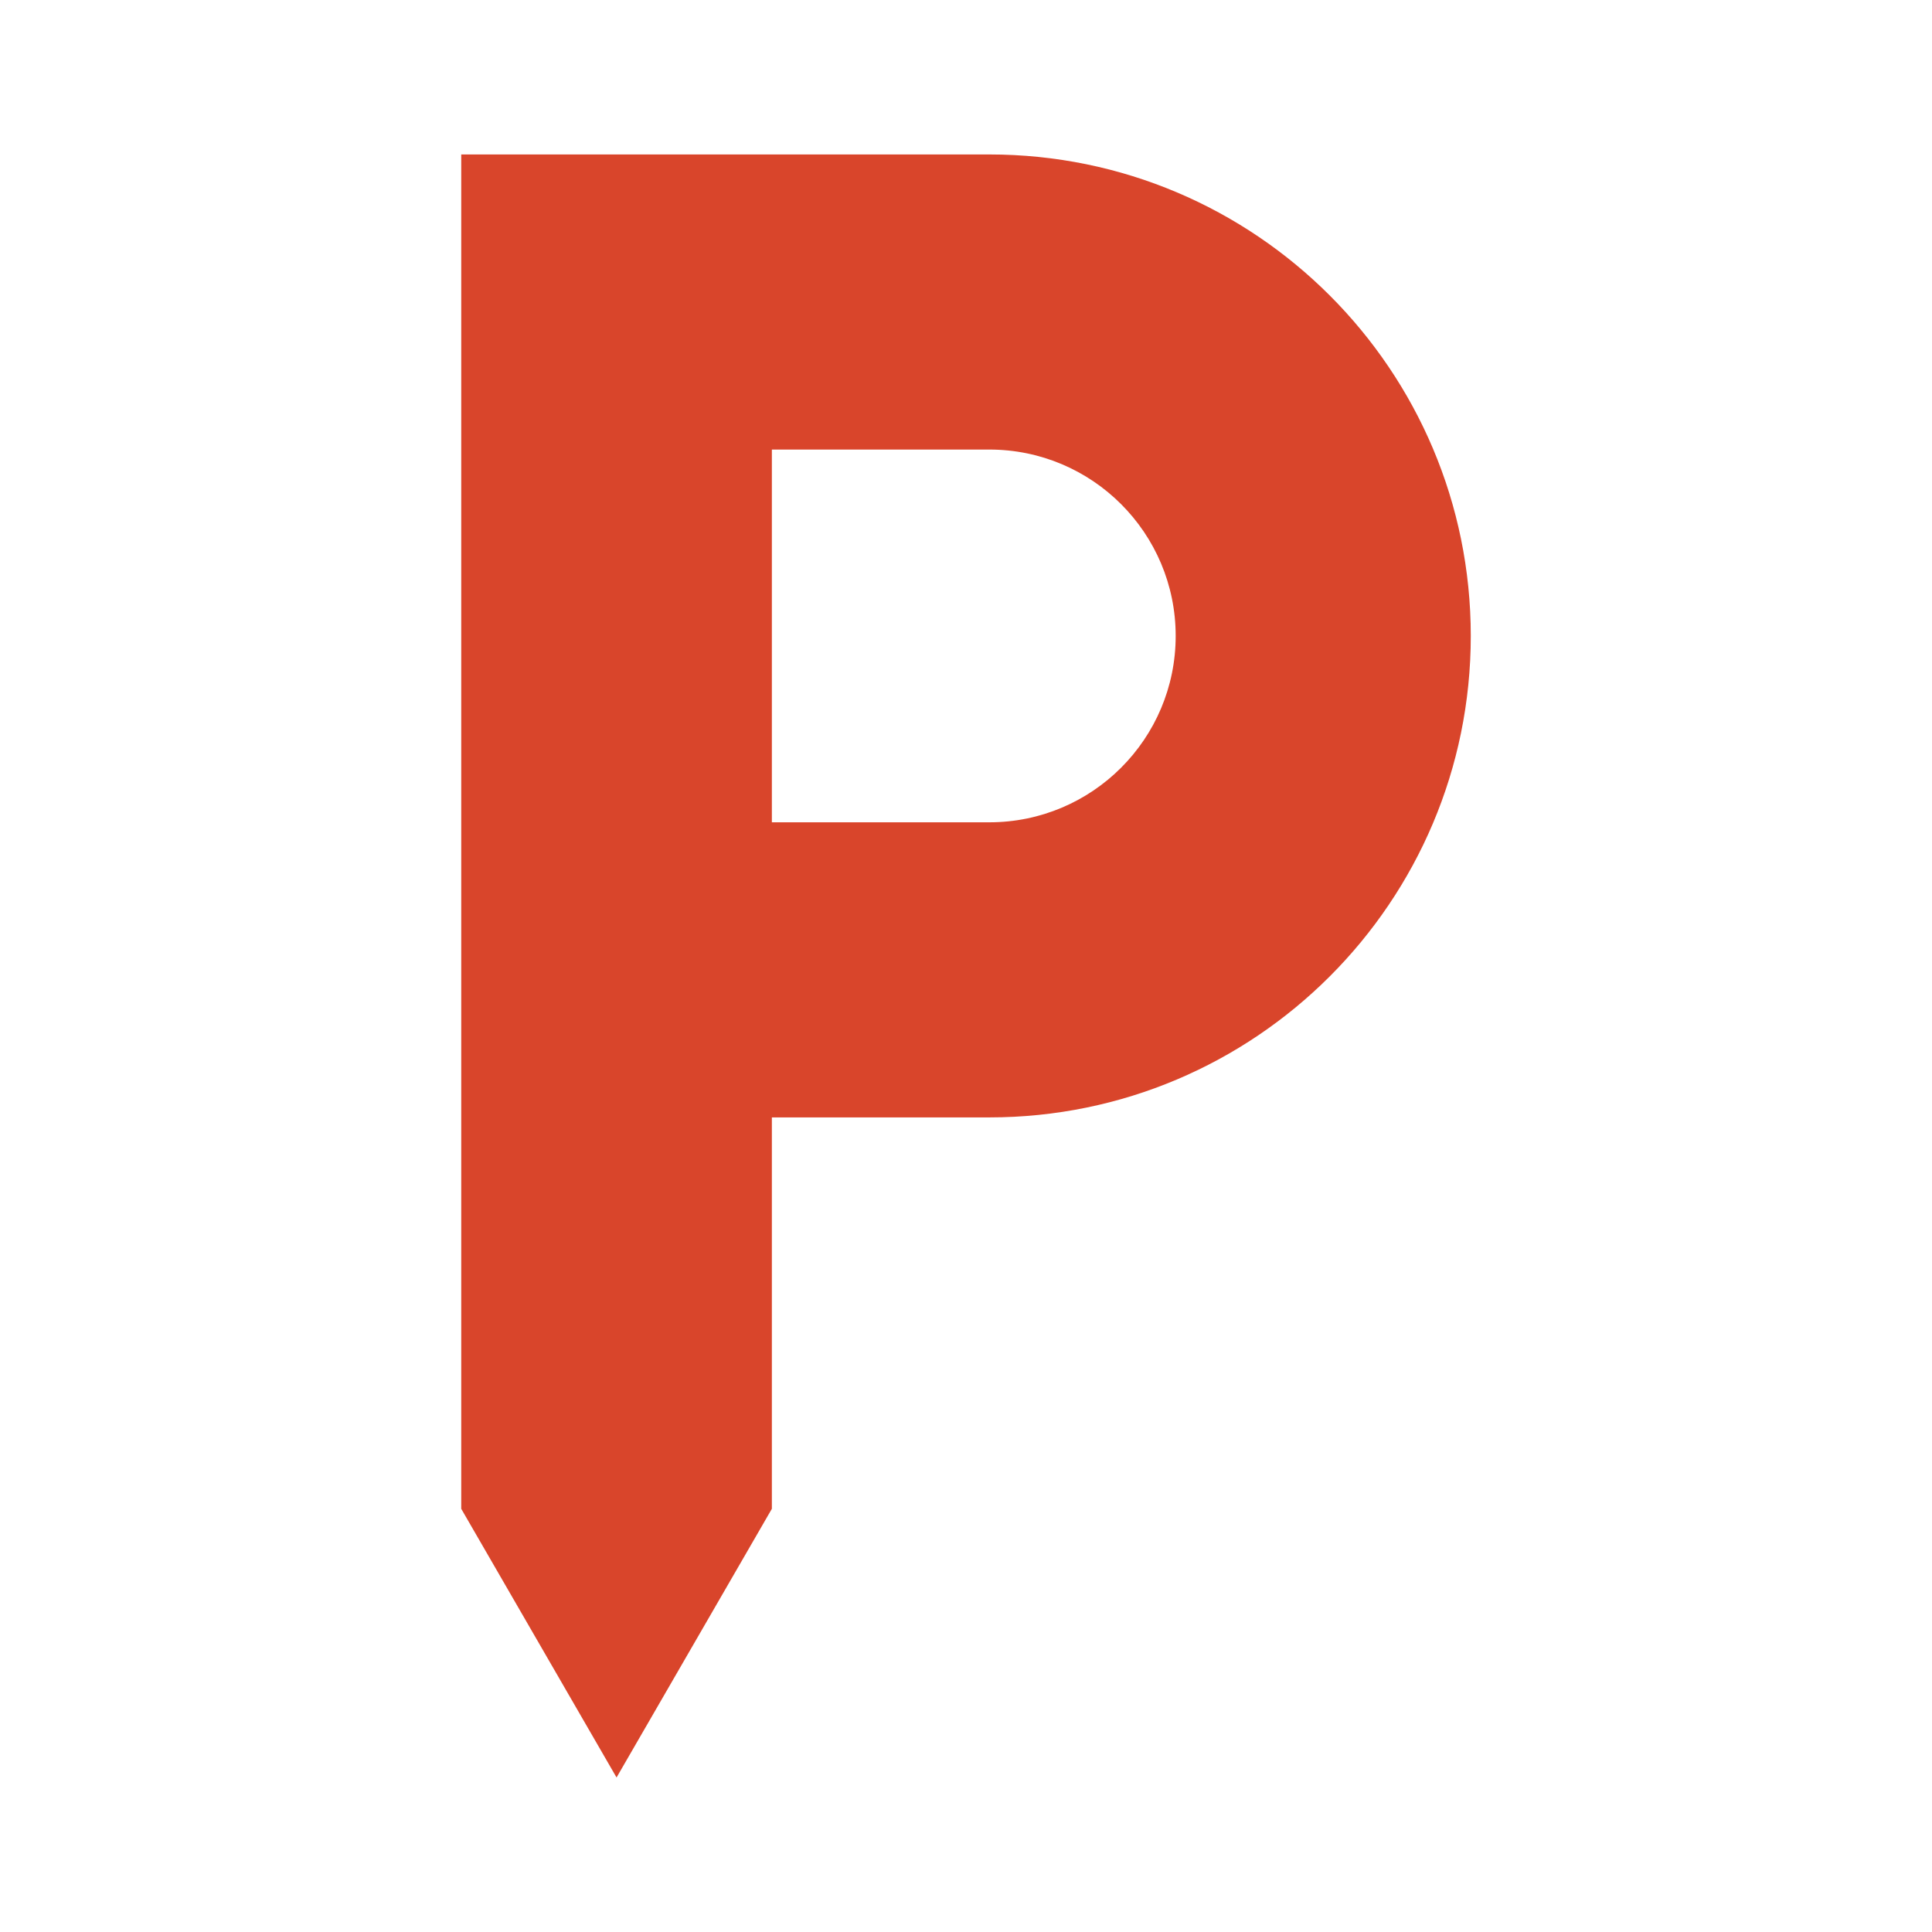
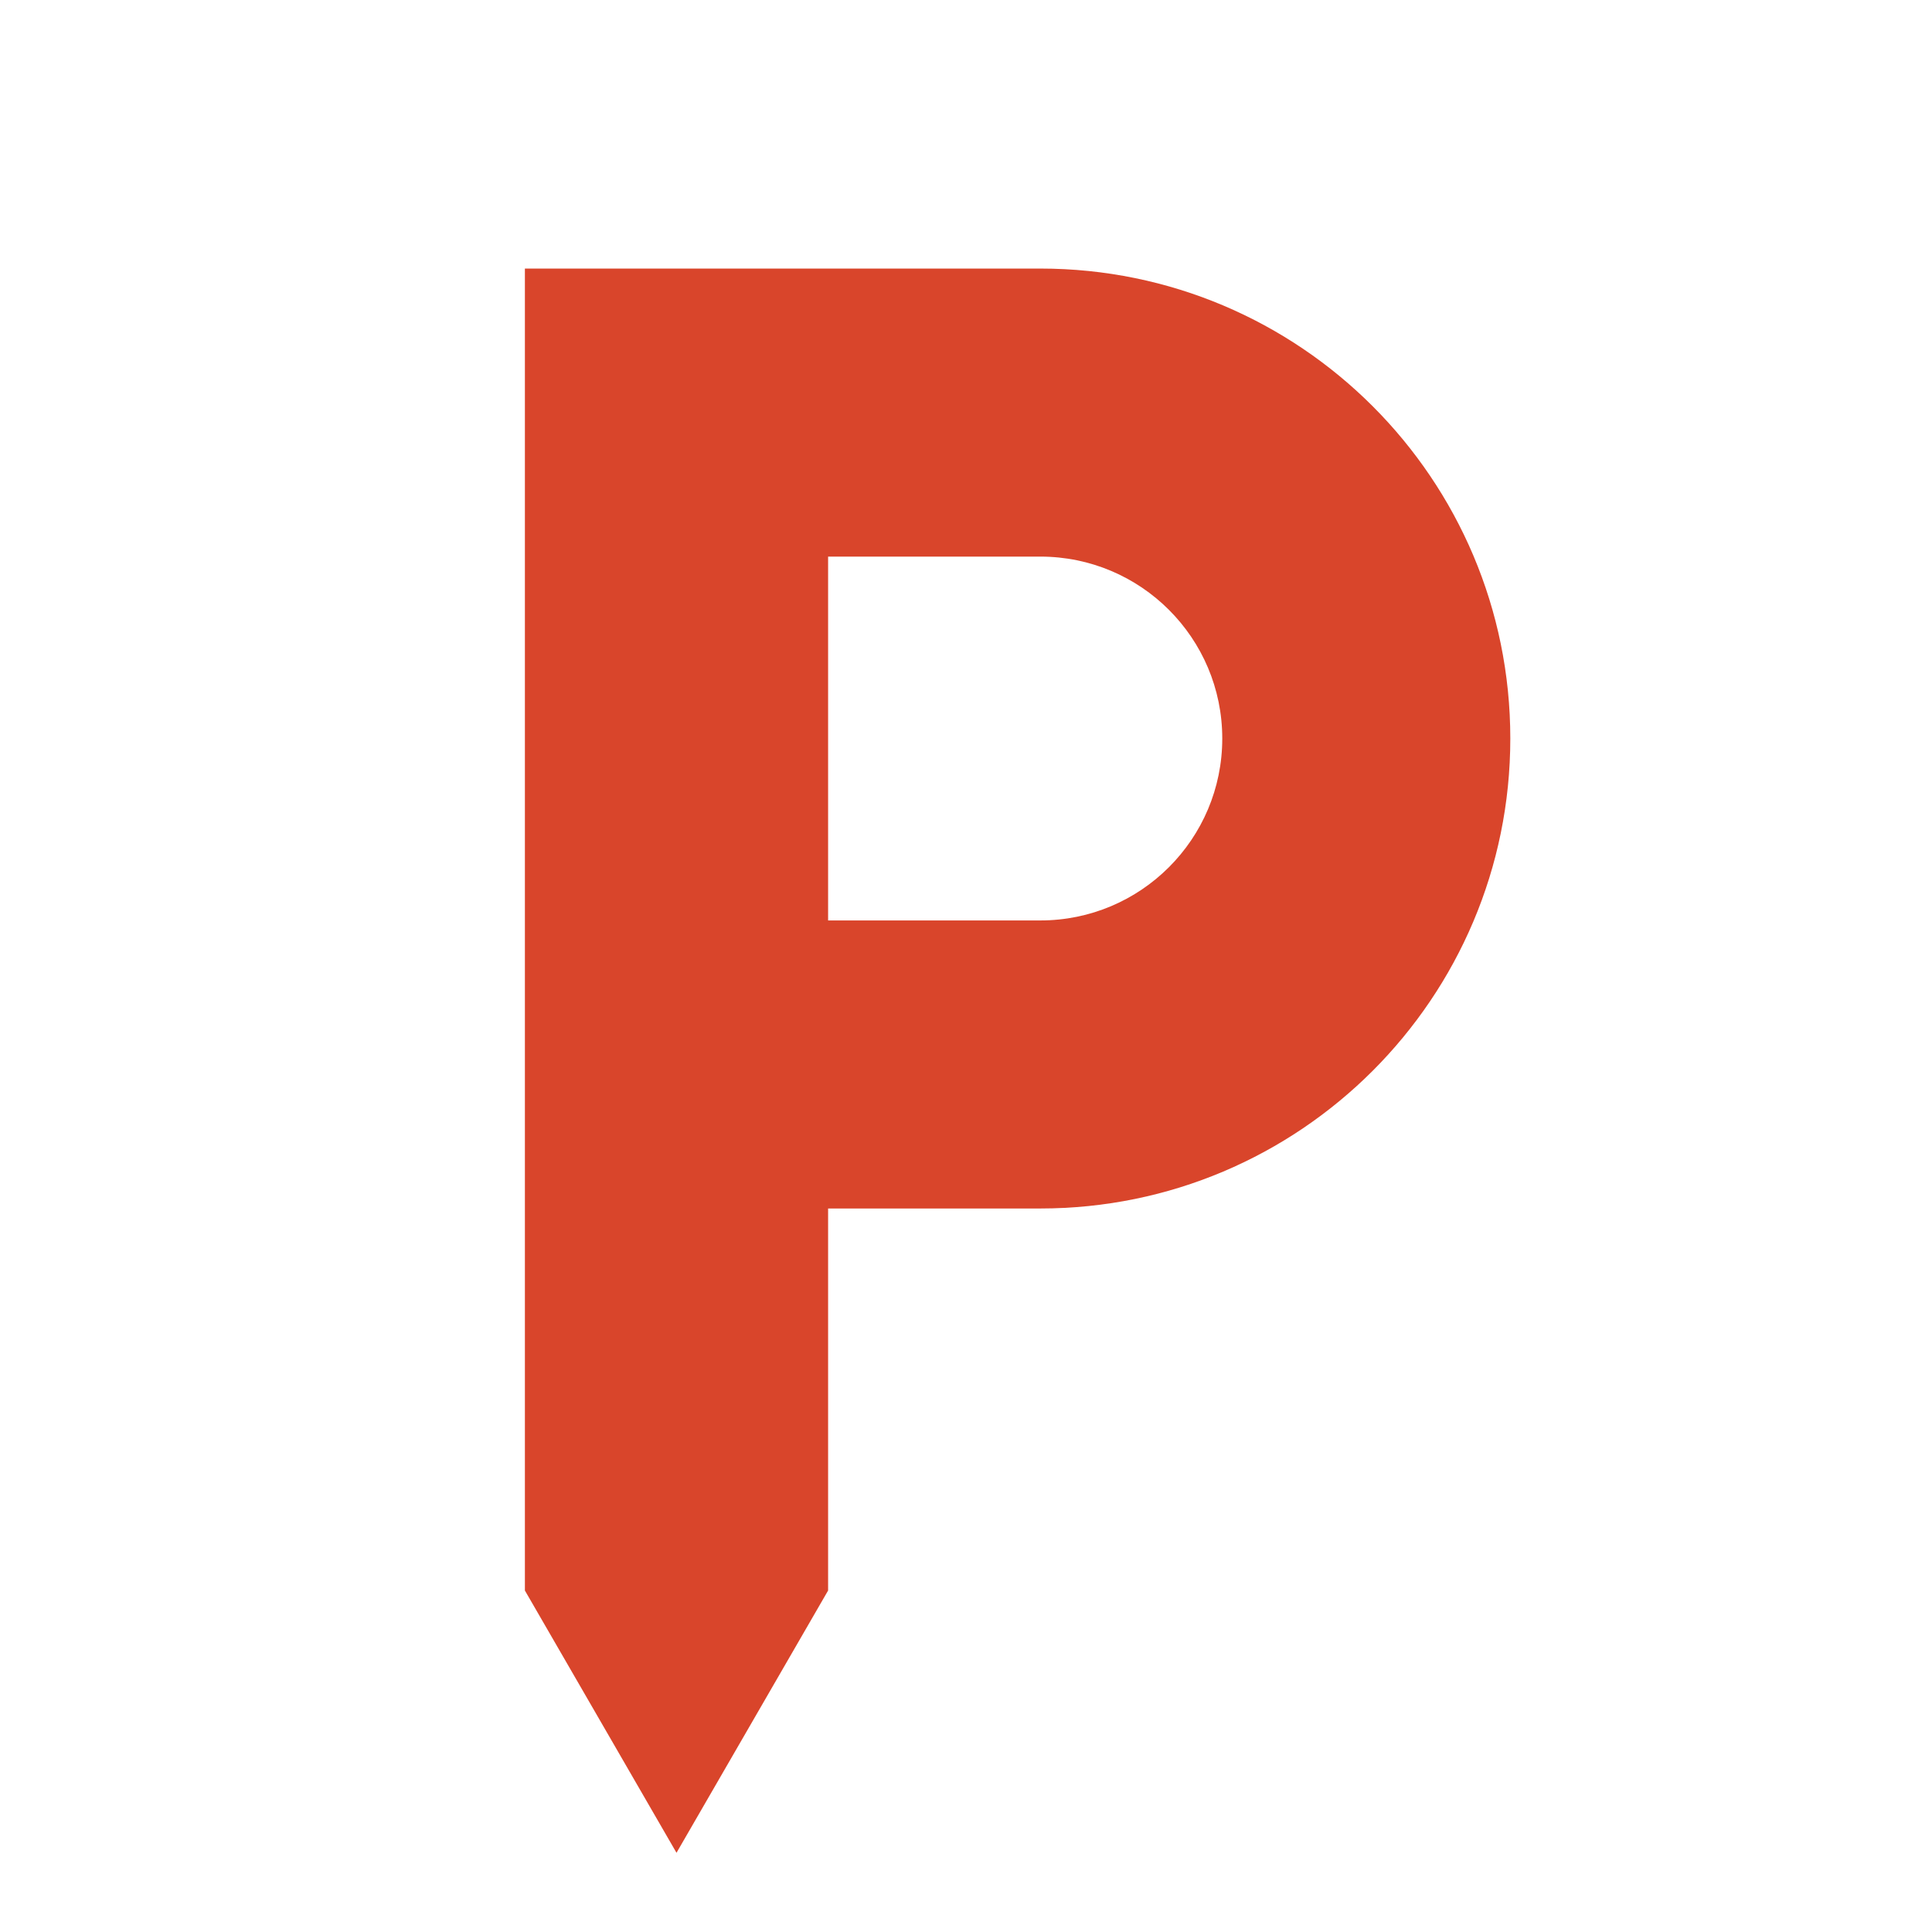
<svg xmlns="http://www.w3.org/2000/svg" viewBox="0 0 256 256" width="256" height="256">
-   <g transform="translate(-4.74 -4.23) scale(1.029)">
-     <path transform="translate(0 0) scale(1)" fill="#D9452B" fill-rule="evenodd" d="M64 24H132A62 62 0 0 1 132 148H104V198.4L84 233L64 198.4Z M104 62V110H132A24 24 0 0 0 132 62Z" />
-   </g>
+   <path transform="translate(5.27 11.48) scale(1.0044)" fill="#D9452B" fill-rule="evenodd" d="M64 24H132A62 62 0 0 1 132 148H104V198.4L84 233L64 198.4Z M104 62V110H132A24 24 0 0 0 132 62Z" />
</svg>
